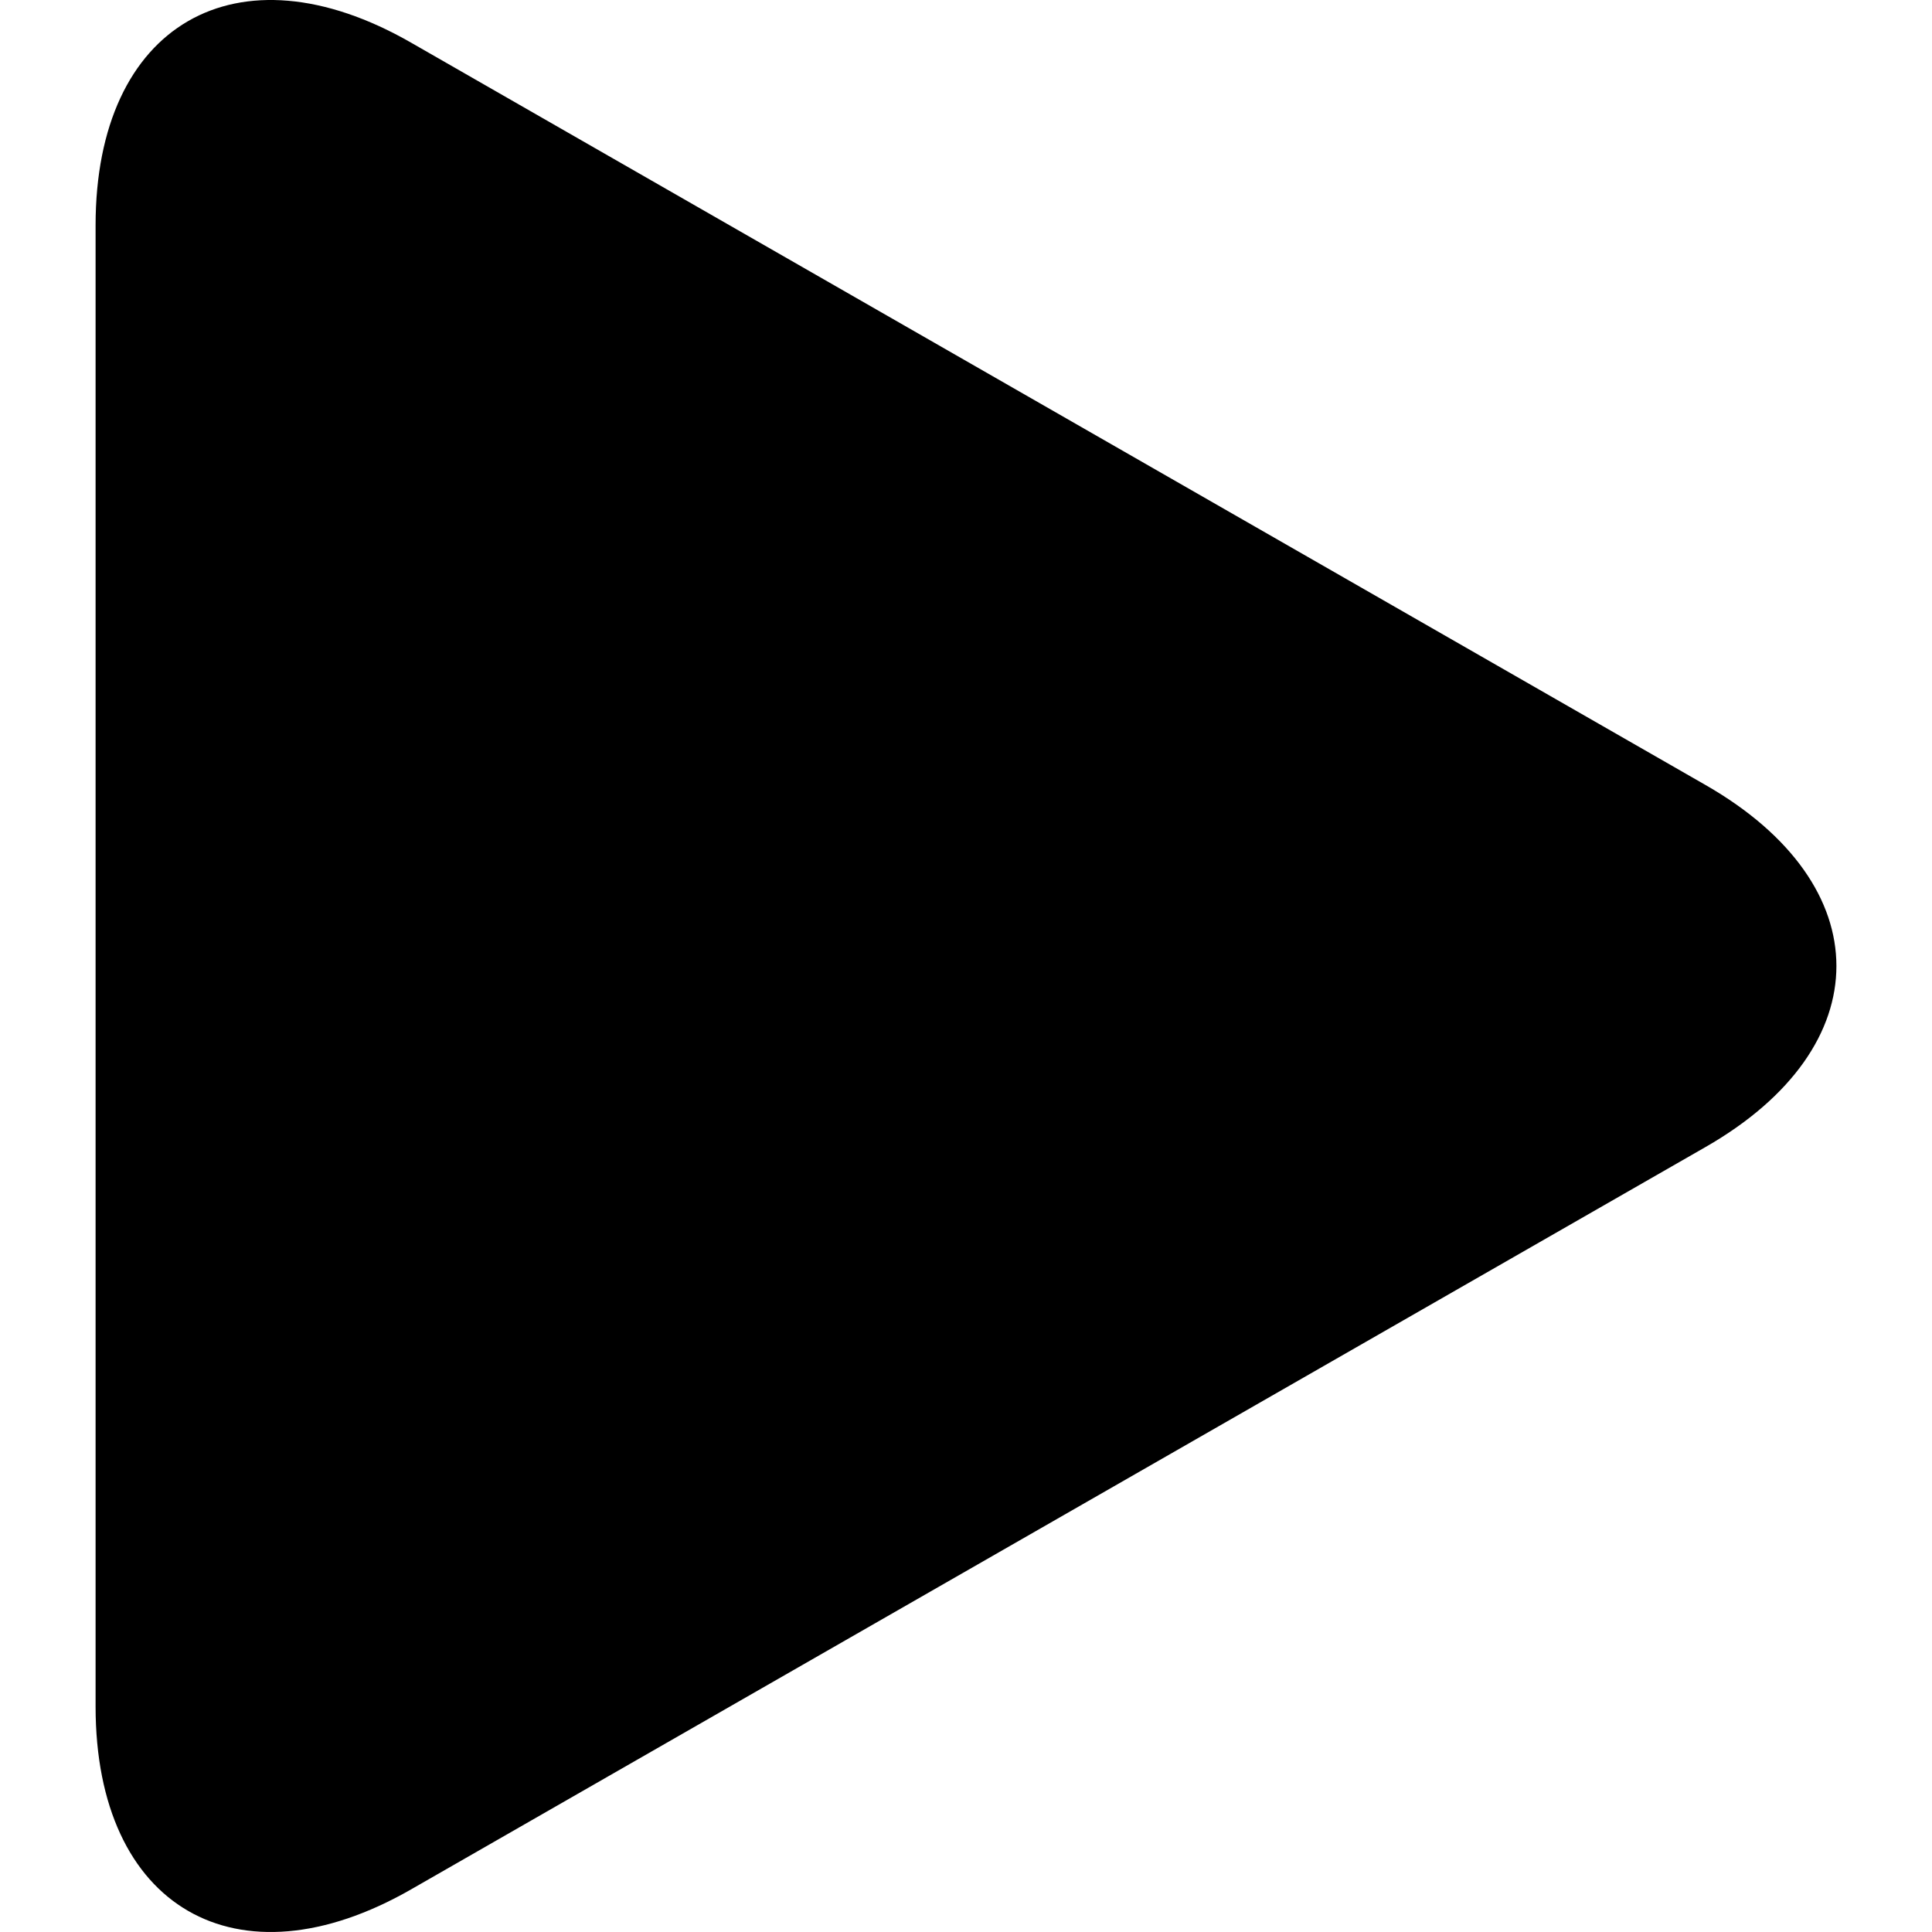
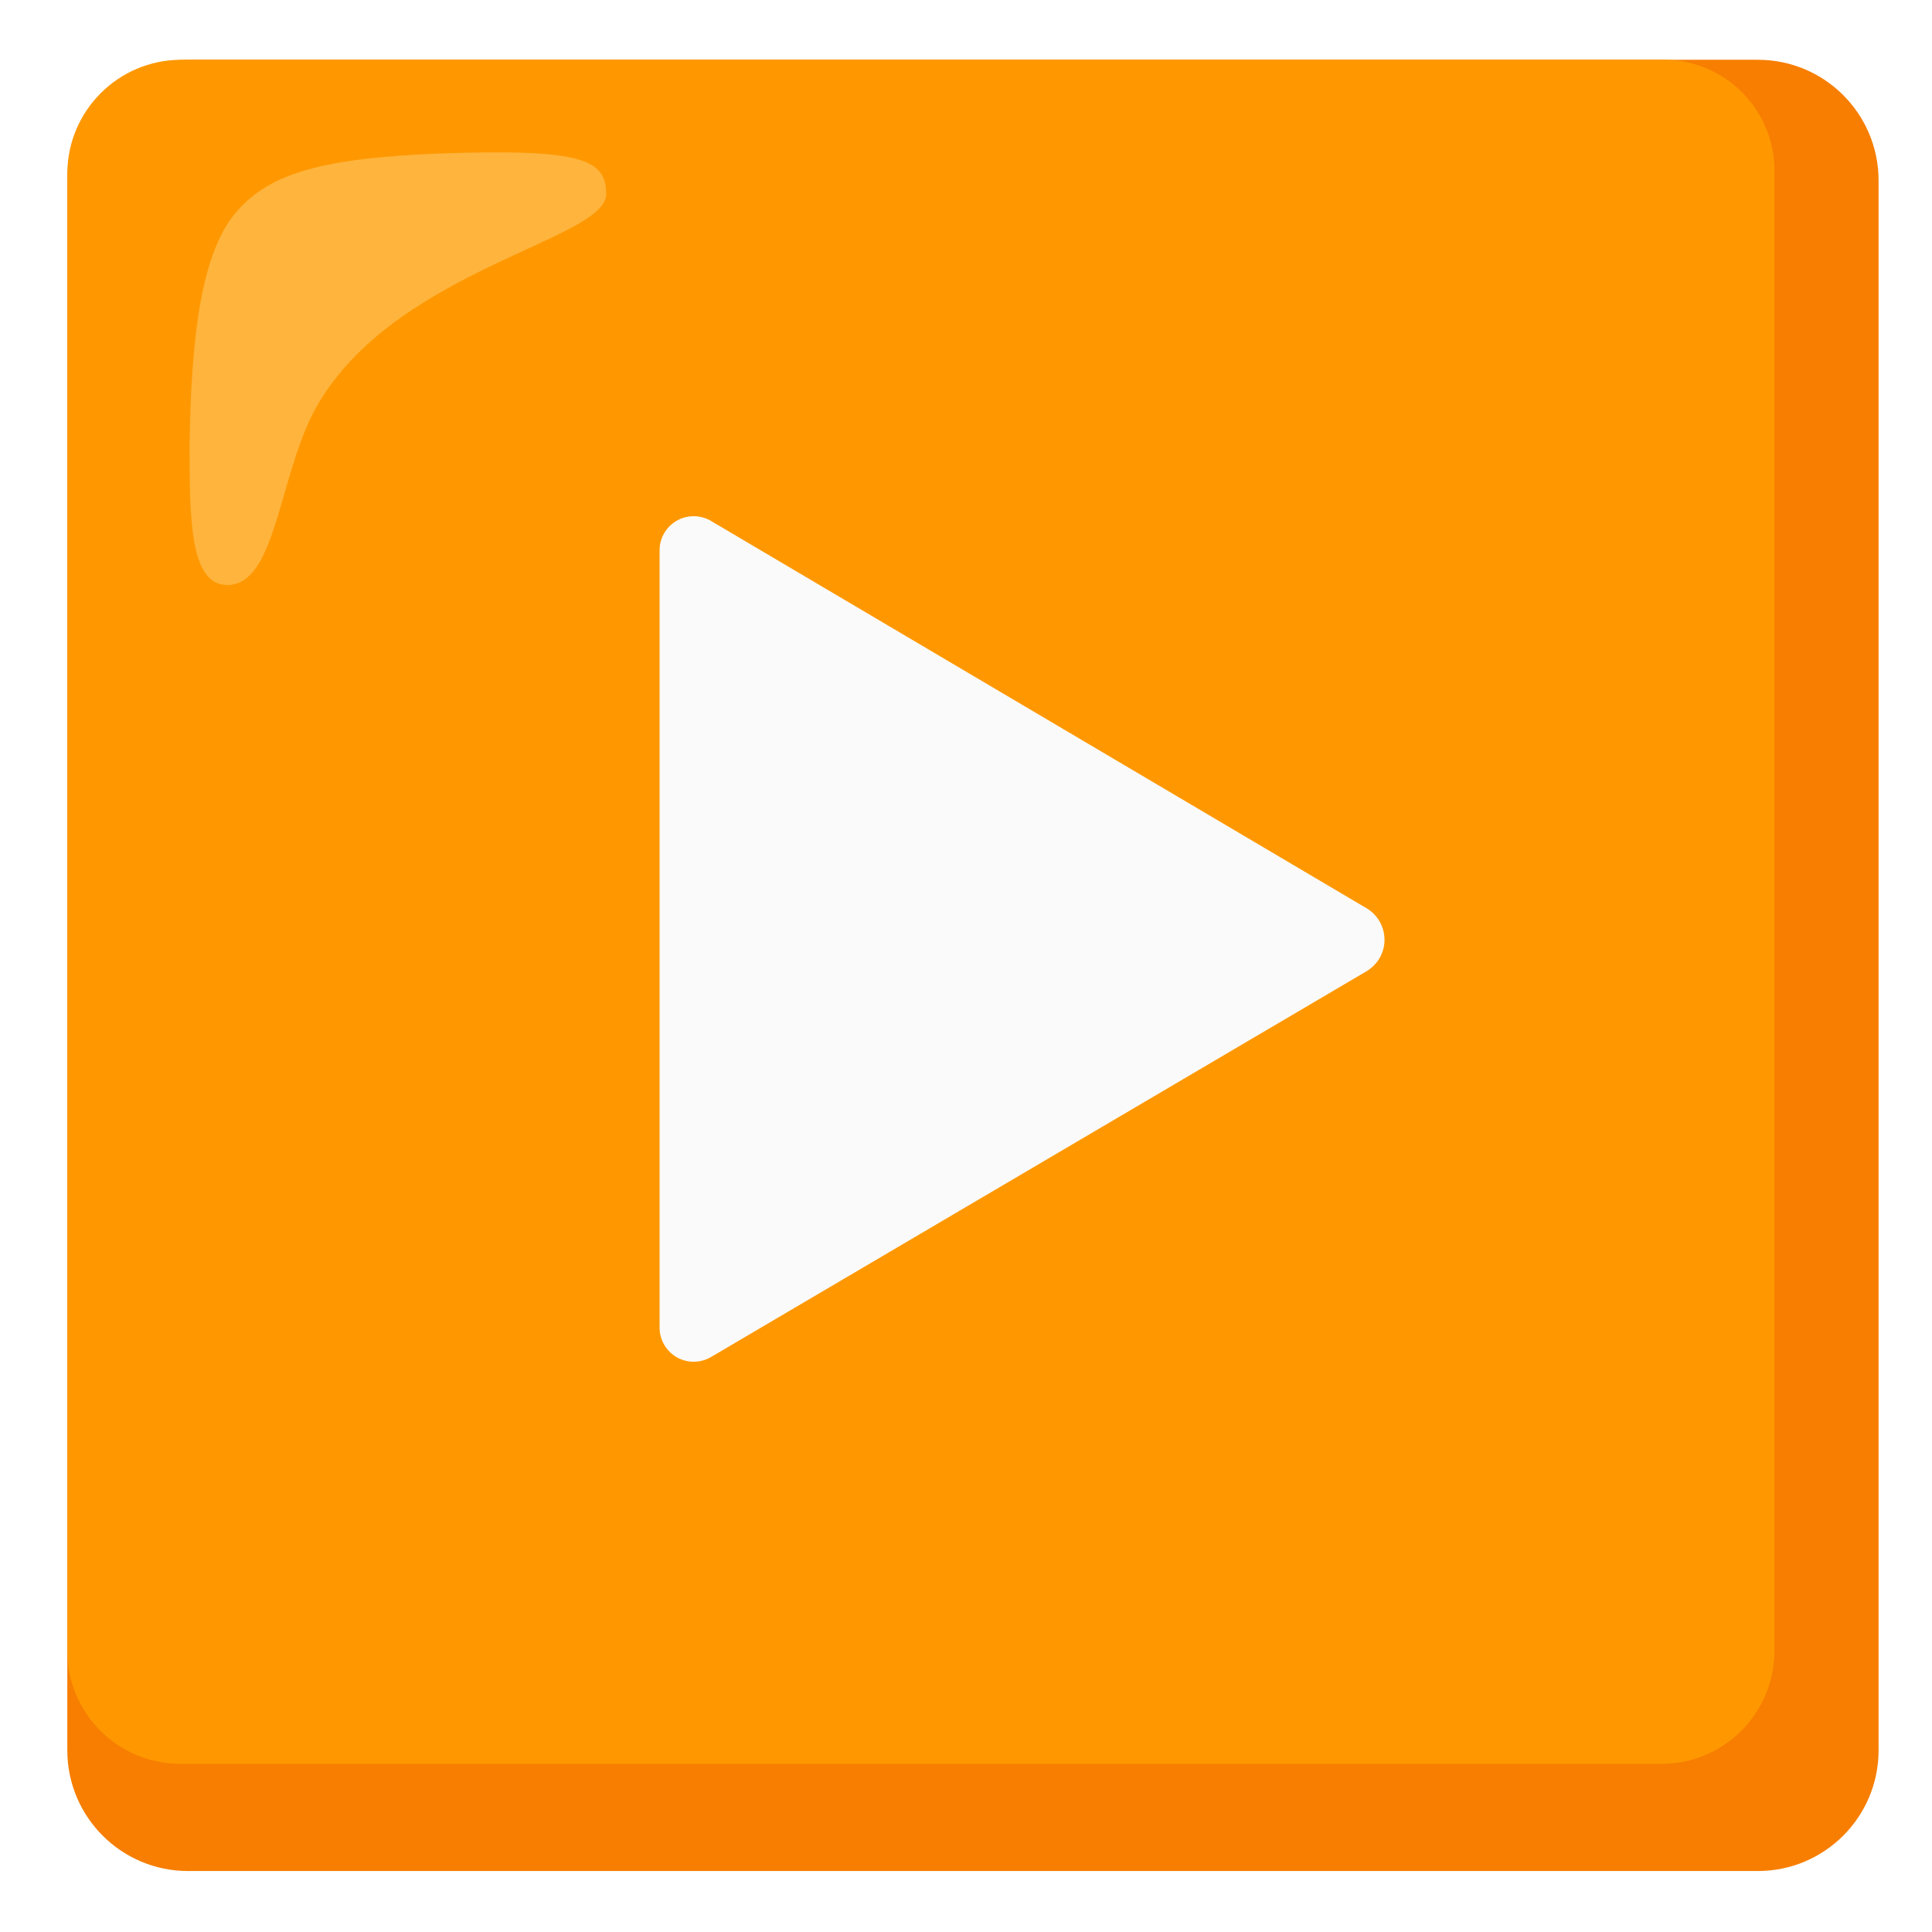
- <svg xmlns="http://www.w3.org/2000/svg" fill="#000000" version="1.1" id="Capa_1" width="800px" height="800px" viewBox="0 0 163.861 163.861" xml:space="preserve">
+ <svg xmlns="http://www.w3.org/2000/svg" width="800px" height="800px" viewBox="0 0 128 128" aria-hidden="true" role="img" class="iconify iconify--noto" preserveAspectRatio="xMidYMid meet">
+   <path d="M116.46 3.96h-104c-4.42 0-8 3.58-8 8v104c0 4.42 3.58 8 8 8h104c4.42 0 8-3.58 8-8v-104c0-4.42-3.58-8-8-8z" fill="#f77e00">
+ 
+ </path>
+   <path d="M110.16 3.96h-98.2a7.555 7.555 0 0 0-7.5 7.5v97.9c-.01 4.14 3.34 7.49 7.48 7.5H110.06c4.14.01 7.49-3.34 7.5-7.48V11.46c.09-4.05-3.13-7.41-7.18-7.5h-.22z" fill="#ff9800">
+ 
+ </path>
+   <path d="M40.16 12.86c0-2.3-1.6-3-10.8-2.7c-7.7.3-11.5 1.2-13.8 4s-2.9 8.5-3 15.3c0 4.8 0 9.3 2.5 9.3c3.4 0 3.4-7.9 6.2-12.3c5.4-8.7 18.9-10.6 18.9-13.6z" opacity=".75" fill="#ffbd52">
+ 
+ </path>
  <g>
-     <path d="M34.857,3.613C20.084-4.861,8.107,2.081,8.107,19.106v125.637c0,17.042,11.977,23.975,26.75,15.509L144.67,97.275   c14.778-8.477,14.778-22.211,0-30.686L34.857,3.613z" />
+     <path d="M43.7 62.21v-25.7a2.258 2.258 0 0 1 3.4-2l43.5 25.7c1.13.72 1.47 2.22.75 3.35c-.19.3-.45.55-.75.75l-43.5 25.6c-1.08.63-2.46.27-3.09-.81c-.21-.36-.32-.77-.31-1.19v-25.7z" fill="#fafafa">
+ 
+ </path>
  </g>
</svg>
